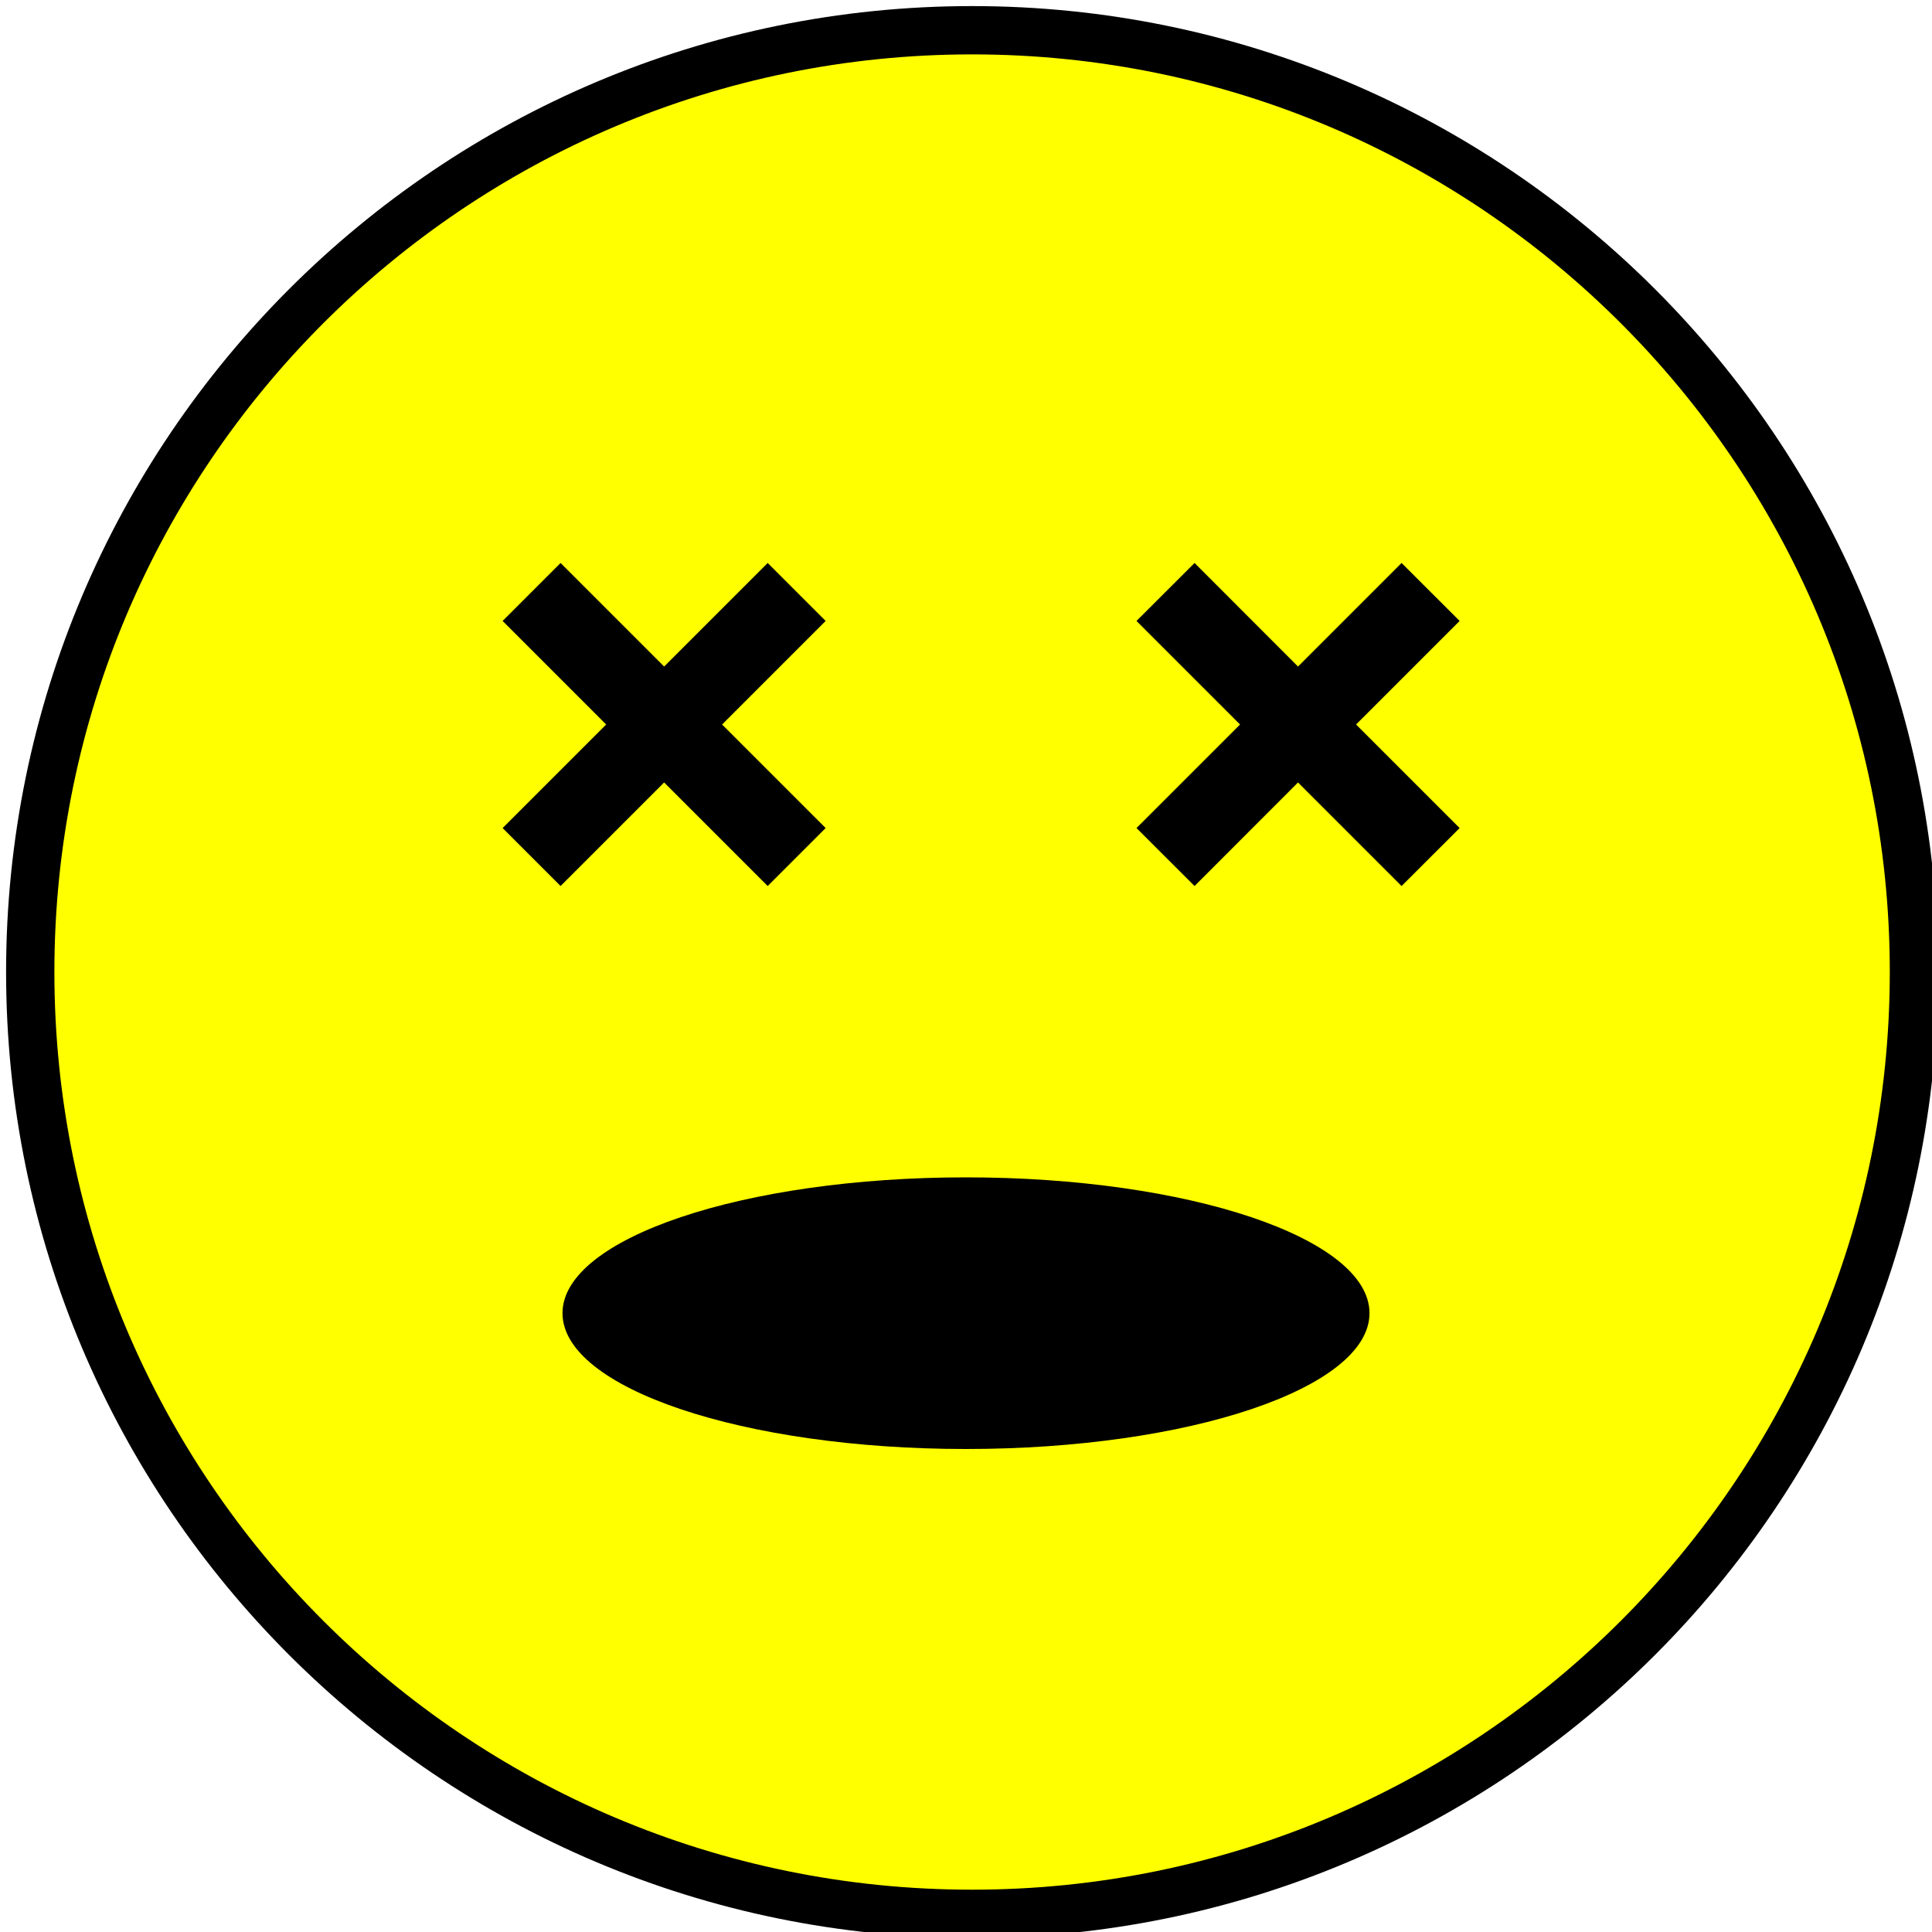
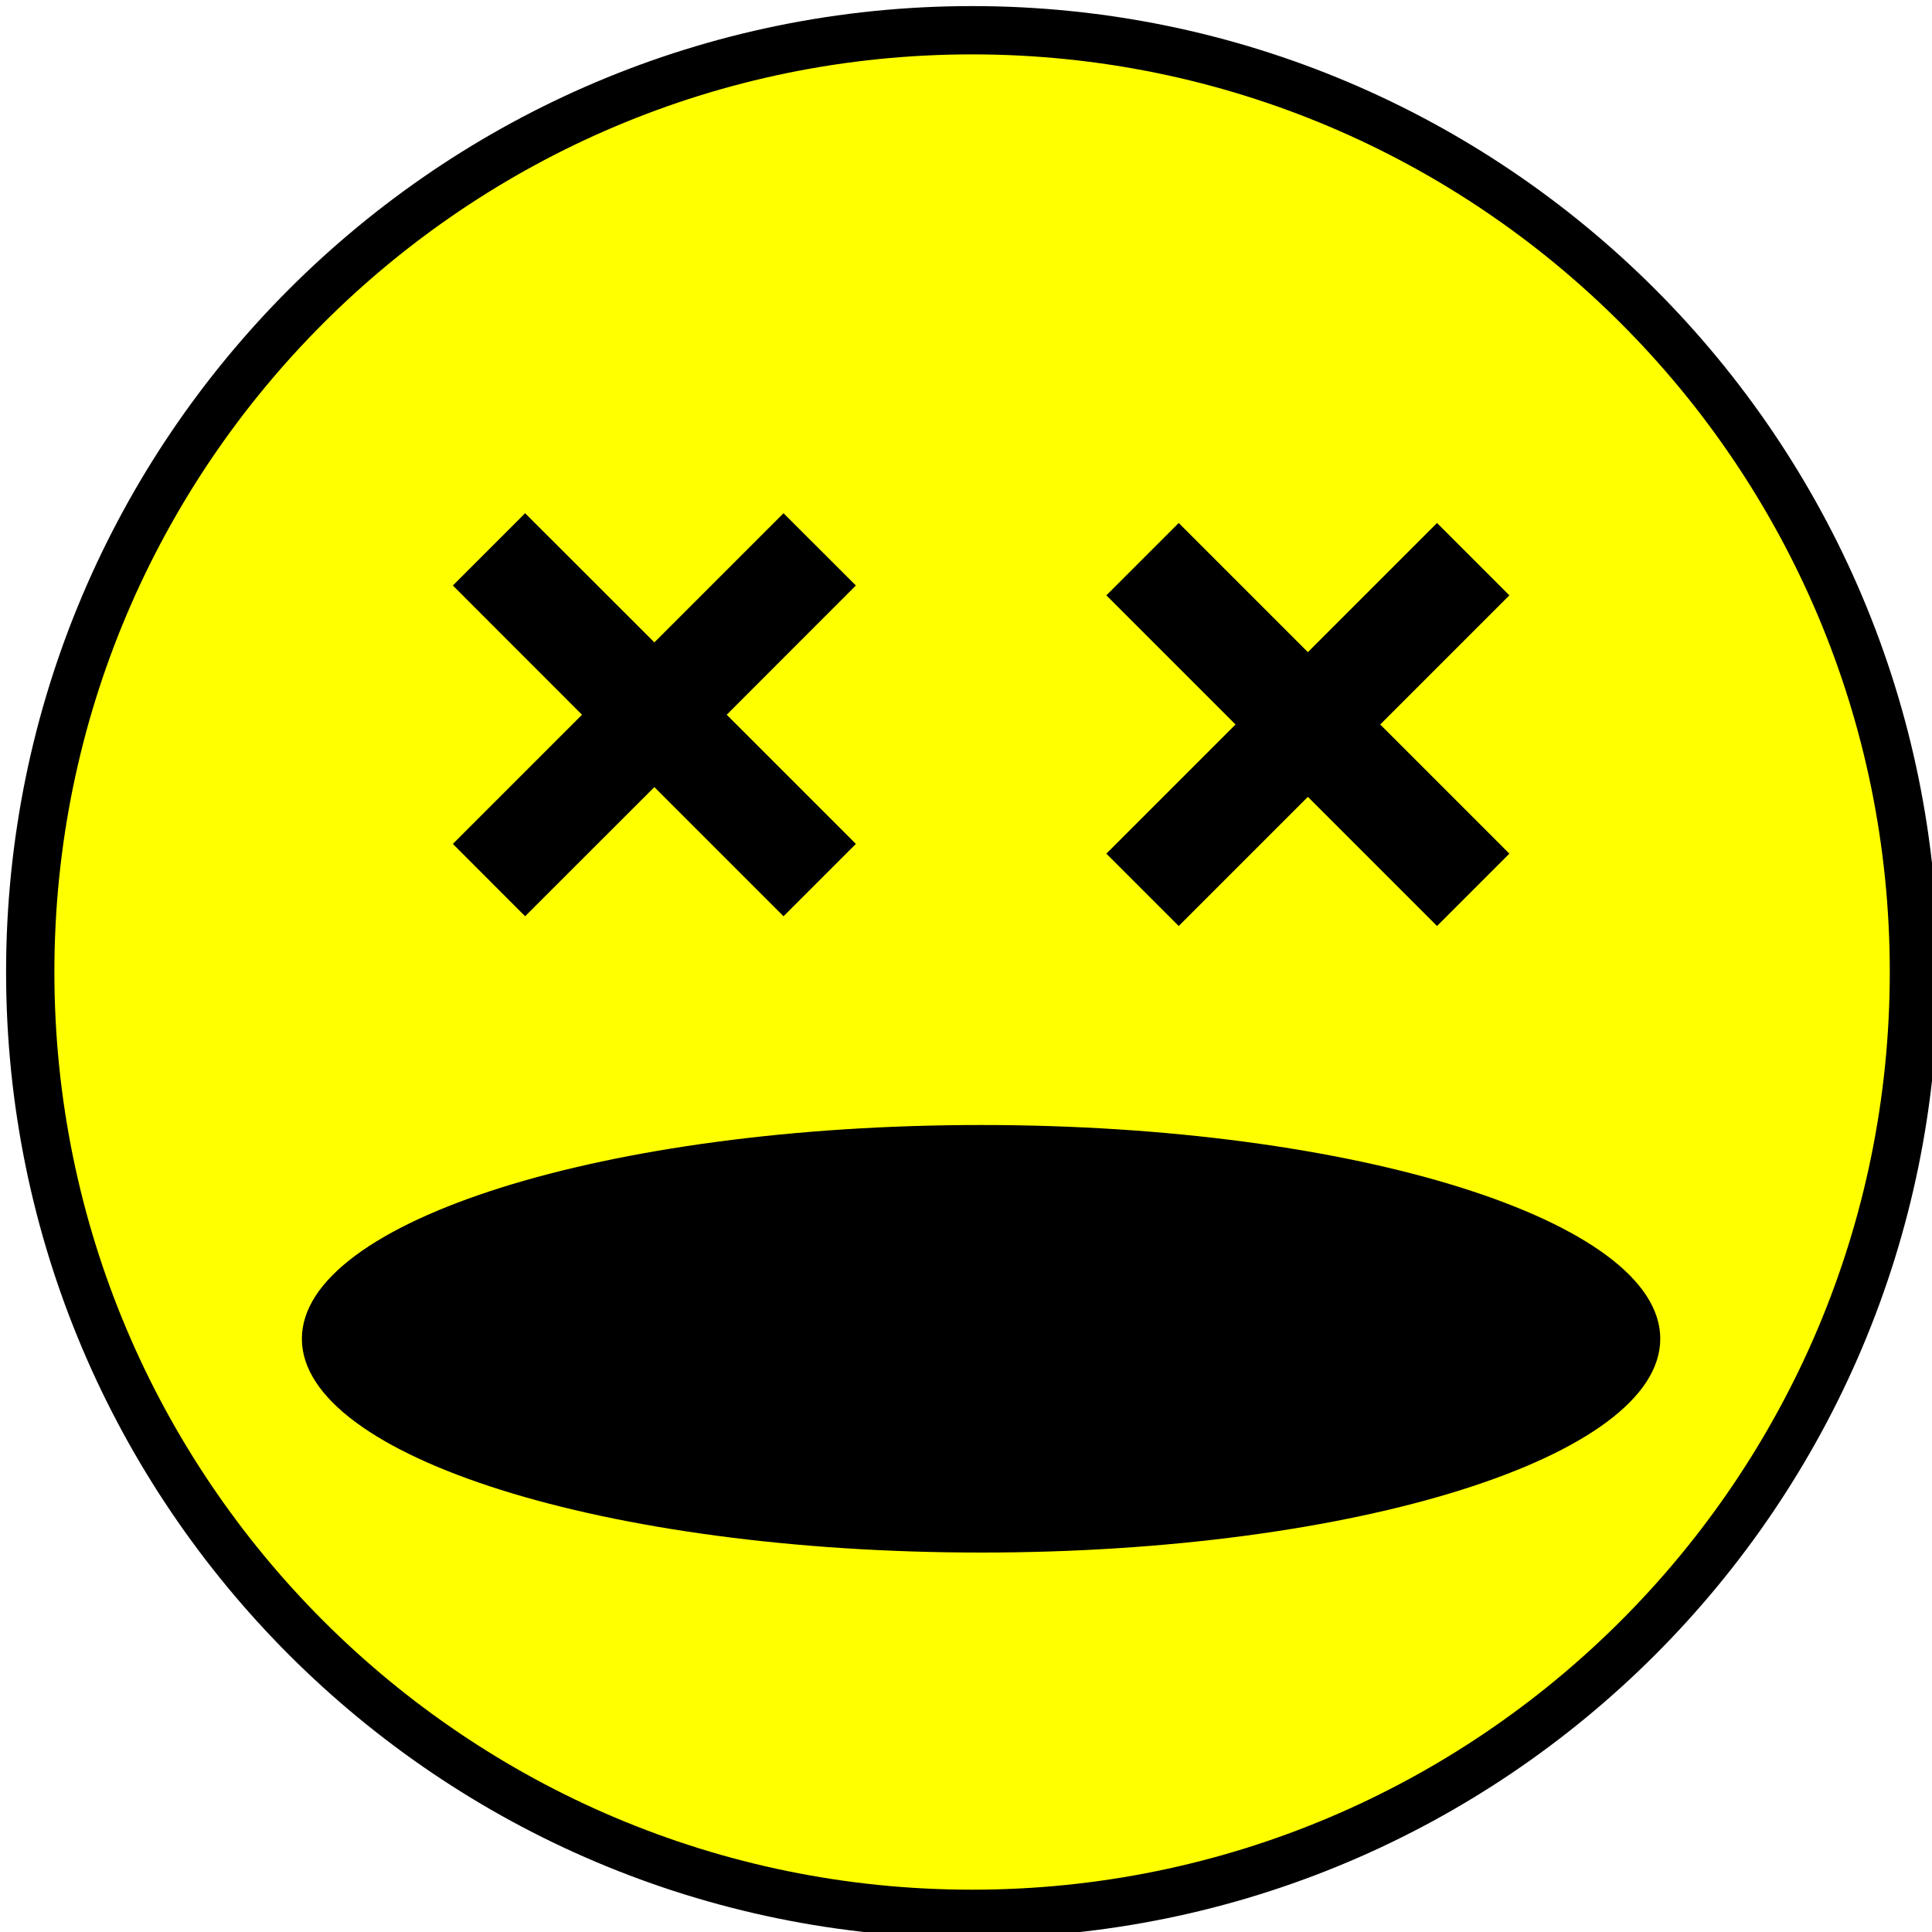
<svg xmlns="http://www.w3.org/2000/svg" xmlns:xlink="http://www.w3.org/1999/xlink" version="1.1" preserveAspectRatio="xMidYMid meet" viewBox="0 0 200 200" width="200" height="200">
  <defs>
-     <path d="M198.13 100.62C198.13 154.44 154.44 198.12 100.63 198.12C46.81 198.12 3.13 154.44 3.13 100.62C3.13 46.81 46.81 3.13 100.63 3.13C154.44 3.13 198.13 46.81 198.13 100.62Z" id="bnJDppo2q" />
-     <path d="" id="ajnkWNd22" />
-     <path d="M74.75 75L85.47 85.72L79.47 91.72L68.75 81L58.03 91.72L52.03 85.72L62.75 75L52.03 64.28L58.03 58.28L68.75 69L79.47 58.28L85.47 64.28L74.75 75Z" id="i3RKGFj1Jn" />
-     <path d="M140.38 75L151.1 85.72L145.09 91.72L134.37 81L123.66 91.72L117.65 85.72L128.37 75L117.65 64.28L123.66 58.28L134.37 69L145.09 58.28L151.1 64.28L140.38 75Z" id="b1a0blWp0d" />
-     <path d="M141.77 135.94C141.77 143.7 123.05 150 100 150C76.95 150 58.23 143.7 58.23 135.94C58.23 128.18 76.95 121.88 100 121.88C123.05 121.88 141.77 128.18 141.77 135.94Z" id="bWfdKueM" />
+     <path d="M198.13 100.62C198.13 154.44 154.44 198.12 100.63 198.12C46.81 198.12 3.13 154.44 3.13 100.62C3.13 46.81 46.81 3.13 100.63 3.13C154.44 3.13 198.13 46.81 198.13 100.62Z" id="c6EN07Oglp" />
+     <path d="" id="a4aCJQVy9q" />
+     <path d="M142.88 75L156.25 88.37L148.76 95.86L135.39 82.49L122.02 95.86L114.53 88.37L127.9 75L114.53 61.63L122.02 54.14L135.39 67.51L148.76 54.14L156.25 61.63L142.88 75Z" id="j16qPVuo60" />
+     <path d="M171.87 138.59C171.87 150.8 140.37 160.72 101.56 160.72C62.76 160.72 31.25 150.8 31.25 138.59C31.25 126.38 62.76 116.46 101.56 116.46C140.37 116.46 171.87 126.38 171.87 138.59Z" id="agCqTw4Qc" />
+     <path d="M75.23 73.99L88.6 87.36L81.11 94.85L67.74 81.48L54.36 94.85L46.88 87.36L60.25 73.99L46.88 60.61L54.36 53.13L67.74 66.5L81.11 53.13L88.6 60.61L75.23 73.99Z" id="cxBtrJOy" />
  </defs>
  <g>
    <g>
      <g>
-         <use xlink:href="#bnJDppo2q" opacity="1" fill="#ffff00" fill-opacity="1" />
+         <use xlink:href="#c6EN07Oglp" opacity="1" fill="#ffff00" fill-opacity="1" />
        <g>
-           <use xlink:href="#bnJDppo2q" opacity="1" fill-opacity="0" stroke="#000000" stroke-width="5" stroke-opacity="1" />
+           <use xlink:href="#c6EN07Oglp" opacity="1" fill-opacity="0" stroke="#000000" stroke-width="5" stroke-opacity="1" />
        </g>
      </g>
      <g>
        <g>
-           <use xlink:href="#ajnkWNd22" opacity="1" fill-opacity="0" stroke="#330f19" stroke-width="1" stroke-opacity="1" />
+           <use xlink:href="#a4aCJQVy9q" opacity="1" fill-opacity="0" stroke="#330f19" stroke-width="1" stroke-opacity="1" />
        </g>
      </g>
      <g>
-         <use xlink:href="#i3RKGFj1Jn" opacity="1" fill="#000000" fill-opacity="1" />
+         <use xlink:href="#j16qPVuo60" opacity="1" fill="#000000" fill-opacity="1" />
      </g>
      <g>
-         <use xlink:href="#b1a0blWp0d" opacity="1" fill="#000000" fill-opacity="1" />
+         <use xlink:href="#agCqTw4Qc" opacity="1" fill="#000000" fill-opacity="1" />
      </g>
      <g>
-         <use xlink:href="#bWfdKueM" opacity="1" fill="#000000" fill-opacity="1" />
+         <use xlink:href="#cxBtrJOy" opacity="1" fill="#000000" fill-opacity="1" />
      </g>
    </g>
  </g>
</svg>
